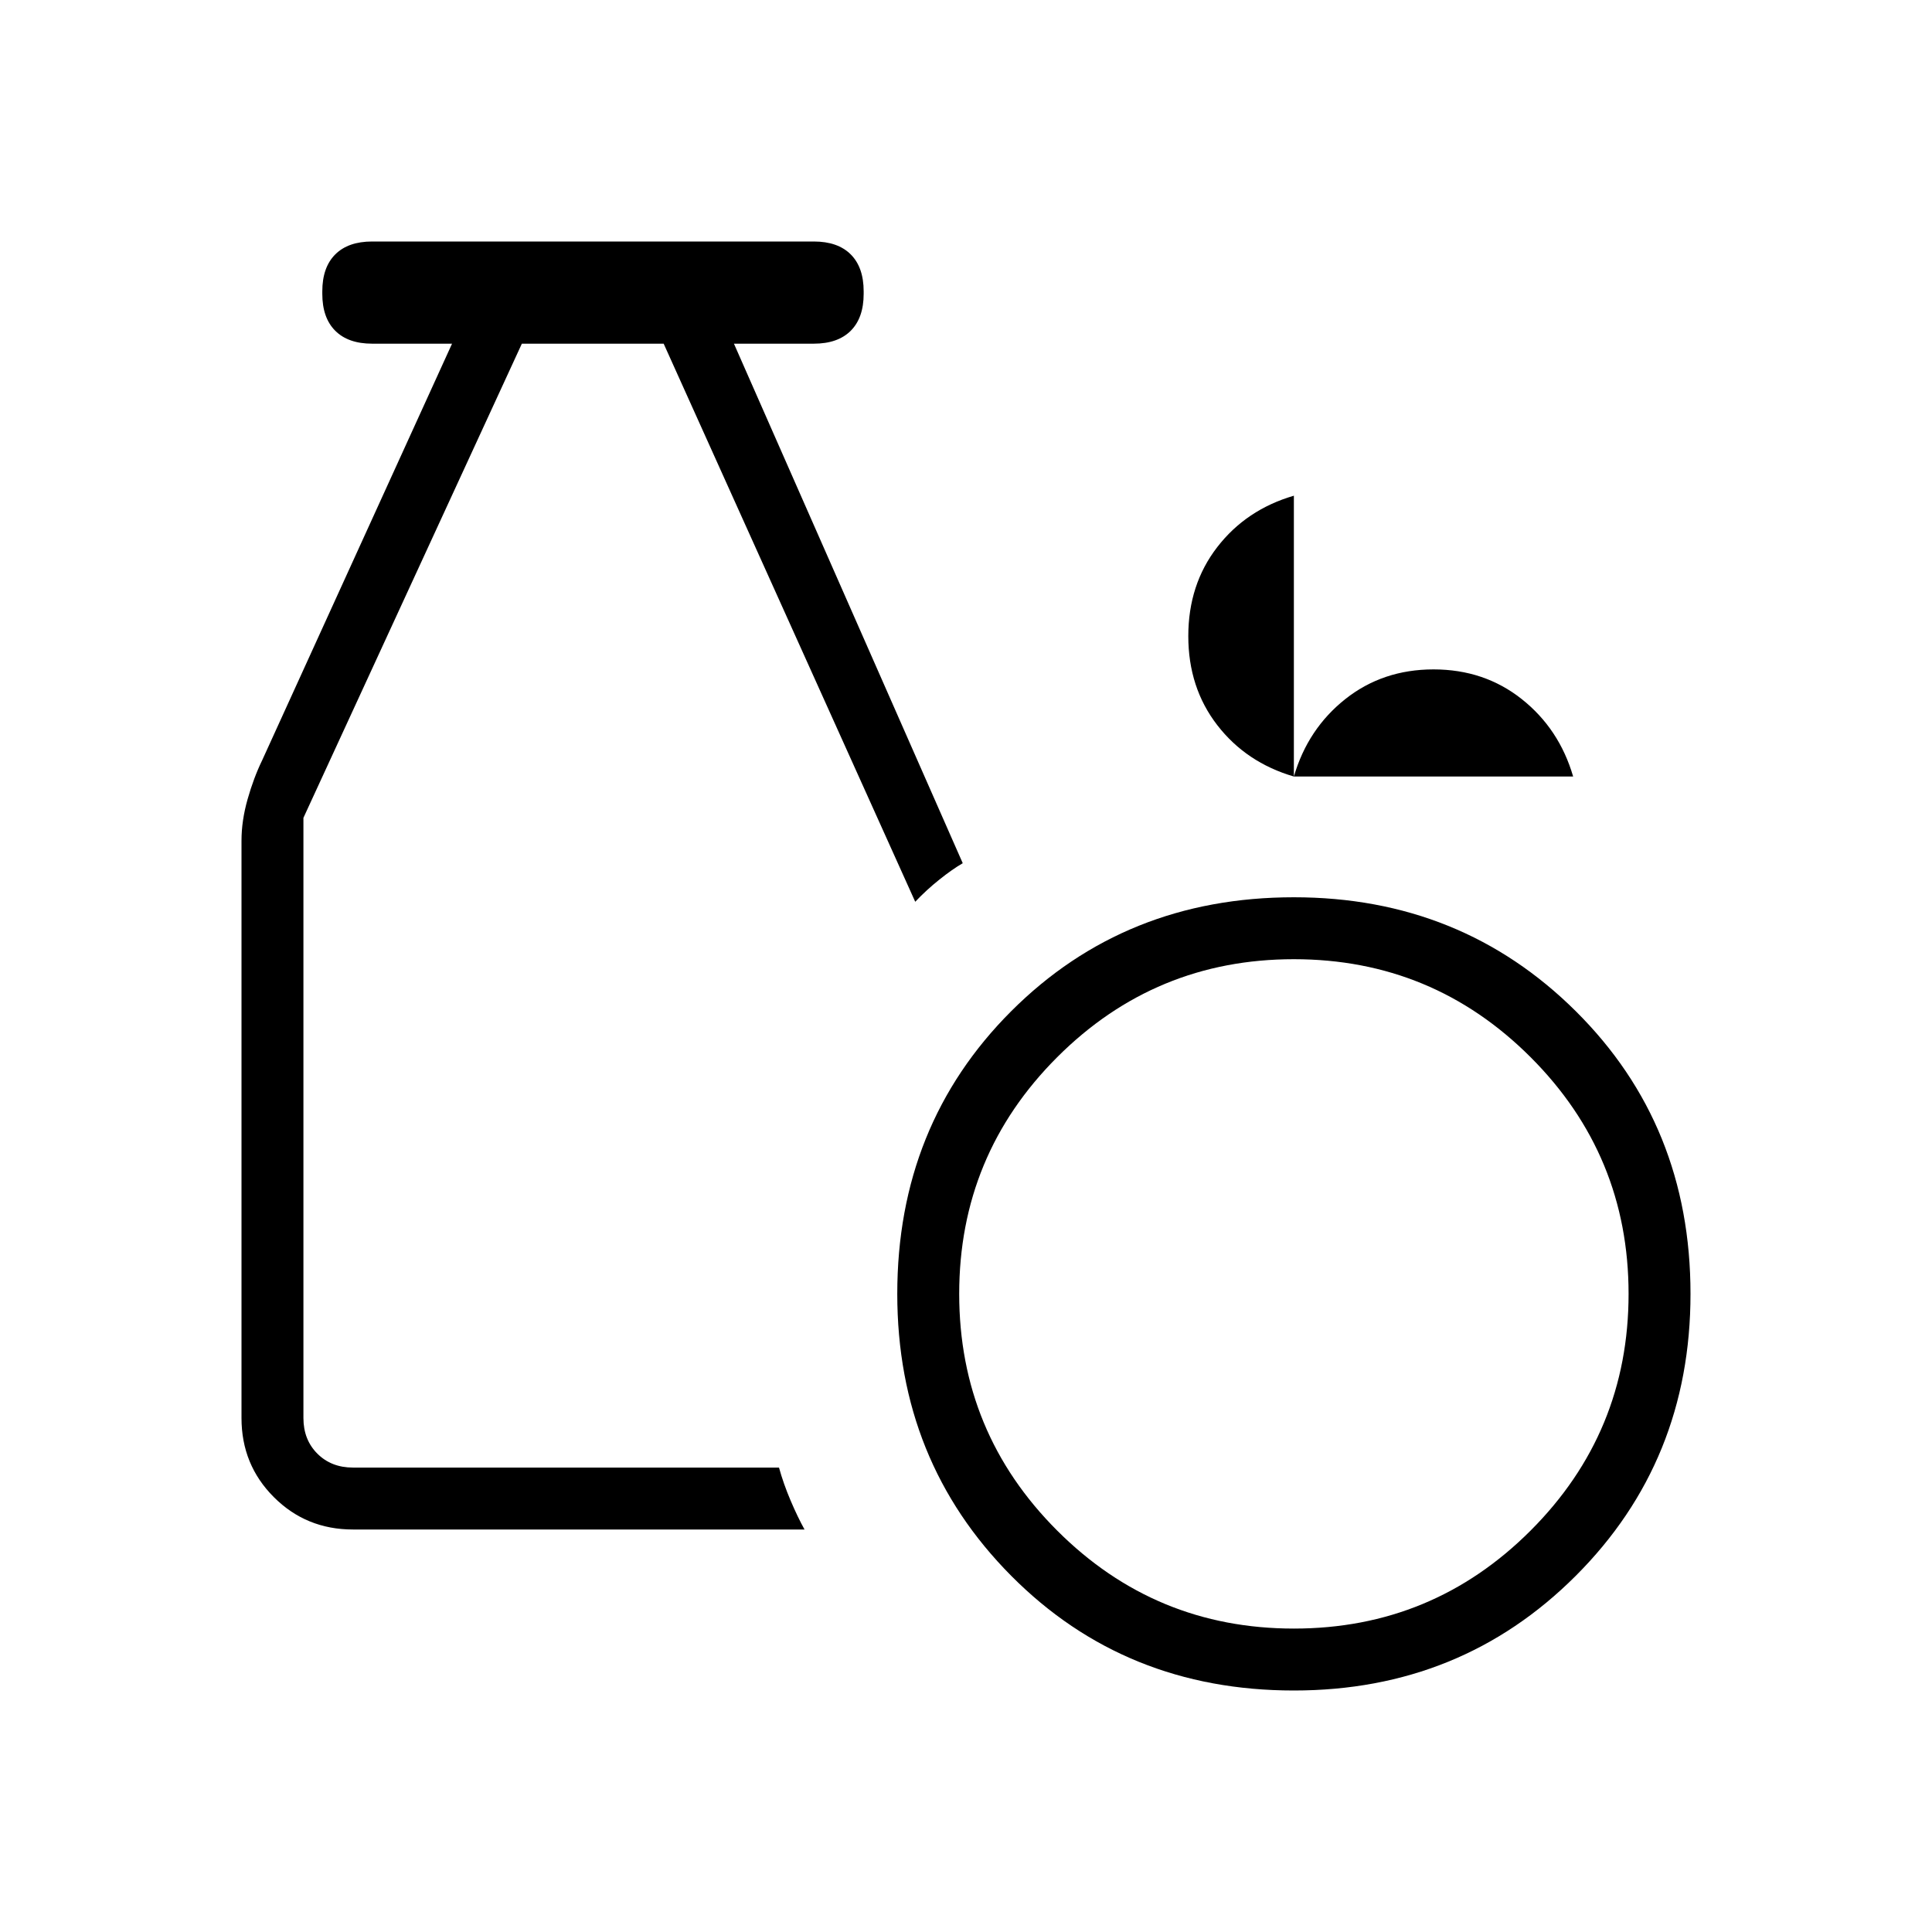
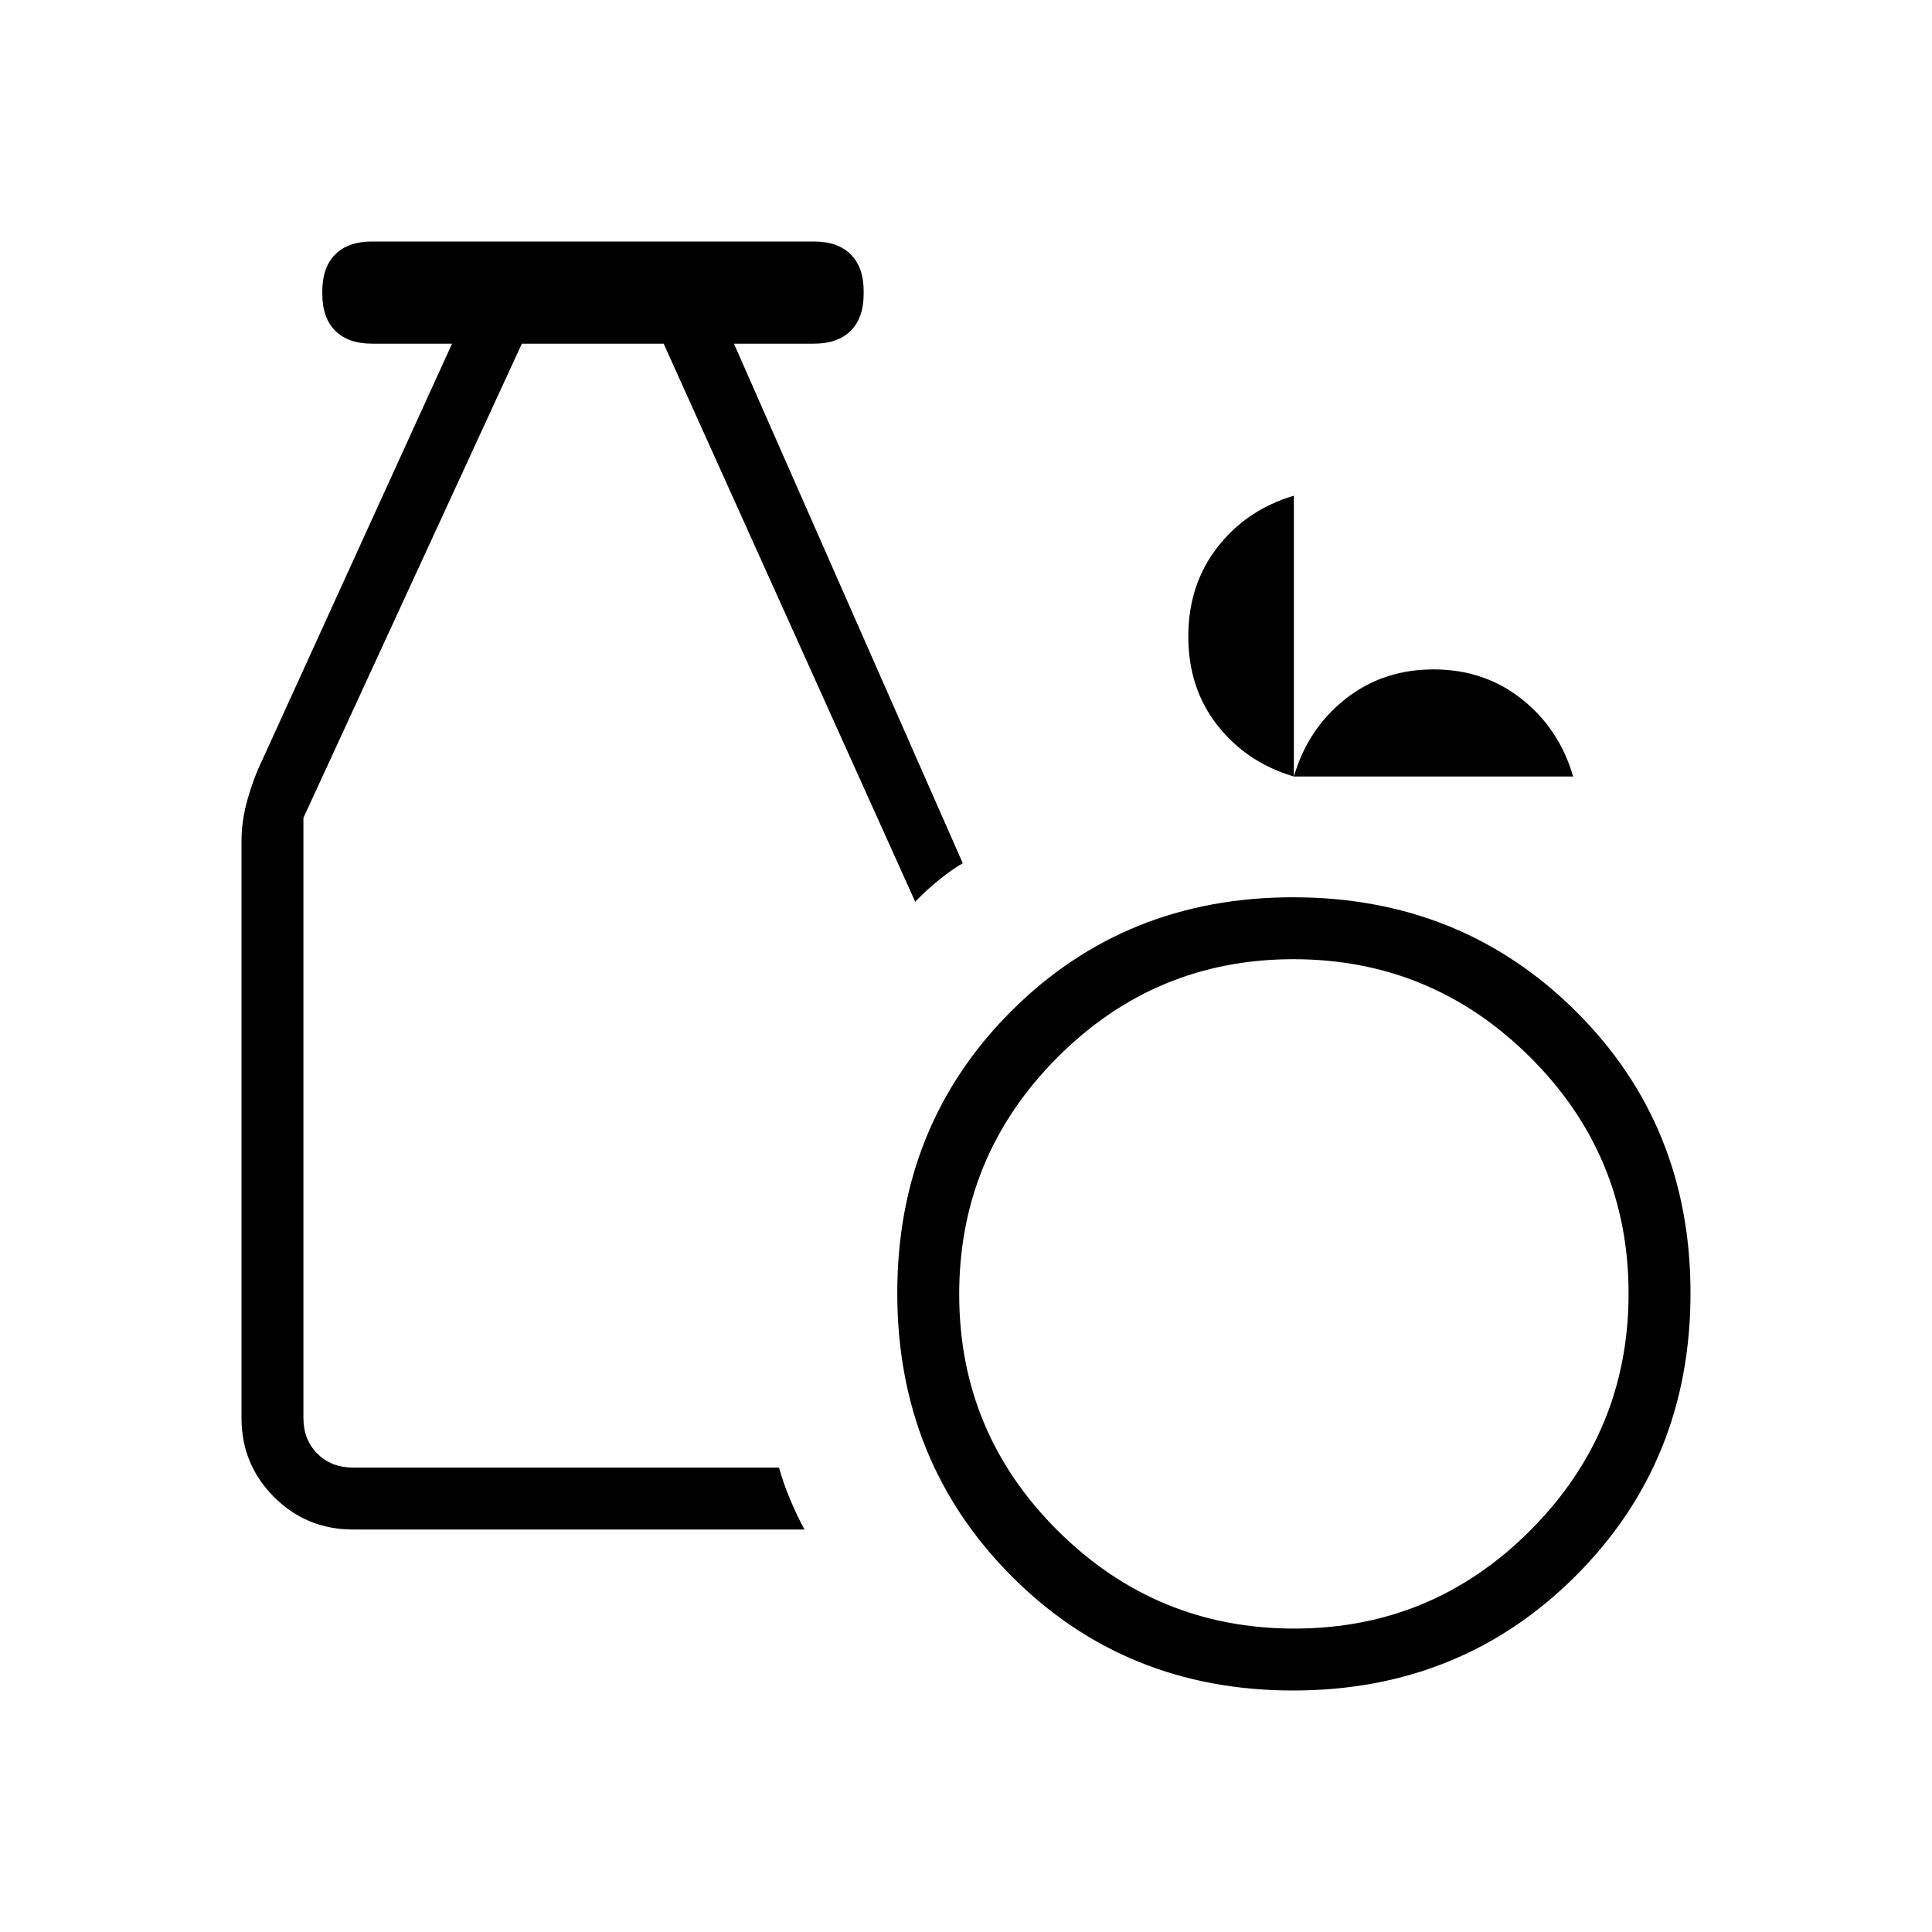
<svg xmlns="http://www.w3.org/2000/svg" viewBox="0 -960 960 960">
-   <path d="M642.92-120q-83.84 0-140.46-57-56.61-57-56.61-140.08 0-83.84 56.61-140.46 56.62-56.61 140.46-56.61 83.08 0 140.08 56.61 57 56.62 57 140.46Q840-234 783-177q-57 57-140.08 57Zm0-30.77q68.93 0 117.62-48.69t48.69-117.62q0-68.92-48.69-117.61t-117.62-48.69q-68.92 0-117.61 48.69t-48.69 117.61q0 68.93 48.69 117.62t117.61 48.69ZM175.38-200q-23.23 0-39.3-16.08Q120-232.15 120-255.38v-286.93q0-9.92 3.04-20.61 3.04-10.7 7.27-19.39l94.31-206.92h-39.7q-11.92 0-18.34-6.42-6.43-6.43-6.43-18.35v-1.23q0-11.92 6.43-18.35Q173-840 184.92-840h219.46q11.93 0 18.35 6.42 6.42 6.43 6.42 18.35v1.23q0 11.92-6.42 18.35-6.42 6.42-18.35 6.42h-39.69l113.69 258.15q-5.07 2.93-11.53 8.08-6.47 5.15-12.08 11.08l-125-277.31h-70.46L150.77-553.62v298.24q0 10.76 6.92 17.69 6.93 6.92 17.69 6.92h211.7q2.23 8.08 5.77 16.39 3.53 8.3 6.92 14.38H175.38Zm467.54-374.15q-23.69-6.93-38.07-25.54-14.39-18.62-14.39-44.23 0-25.62 14.39-44.23 14.38-18.62 38.07-25.54v139.54q6.93-23.7 25.54-38.47 18.62-14.76 43.85-14.76t43.84 14.76q18.62 14.77 25.54 38.47H642.92Z" />
+   <path d="M302.77-510.38ZM642.54-120q-83.46 0-140.08-57-56.61-57-56.61-140.46 0-83.46 56.61-140.08 56.62-56.61 140.08-56.61 83.46 0 140.46 56.61 57 56.62 57 140.08Q840-234 783-177q-57 57-140.46 57Zm.61-30.77q68.7 0 117.39-48.92t48.69-117.61q0-68.7-48.92-117.39T642.7-483.38q-68.7 0-117.39 48.92-48.69 48.91-48.69 117.61t48.92 117.39q48.91 48.69 117.61 48.69ZM175.38-200q-23.05 0-39.22-16.16Q120-232.33 120-255.38v-286.93q0-9.92 3.04-20.61 3.04-10.7 7.27-19.39l94.31-206.92h-39.7q-11.92 0-18.34-6.42-6.43-6.43-6.43-18.35v-1.23q0-11.92 6.43-18.35Q173-840 184.82-840h219.67q11.82 0 18.24 6.42 6.42 6.43 6.42 18.35v1.23q0 11.92-6.42 18.35-6.42 6.42-18.35 6.42h-39.69l113.69 258.15q-5.07 2.93-11.53 8.08-6.47 5.15-12.08 11.08l-125-277.31h-70.46L150.77-553.62v298.24q0 10.76 6.92 17.69 6.93 6.92 17.69 6.92h211.7q2.23 8.08 5.77 16.39 3.53 8.3 6.92 14.38H175.38Zm467.54-374.15q-23.4-6.93-37.93-25.36-14.53-18.44-14.53-44.23 0-25.8 14.53-44.41 14.53-18.62 37.93-25.54v139.54q6.93-23.73 25.54-38.48 18.62-14.75 43.85-14.75t43.84 14.75q18.62 14.75 25.54 38.48H642.92Zm0 257.07Z" />
</svg>
